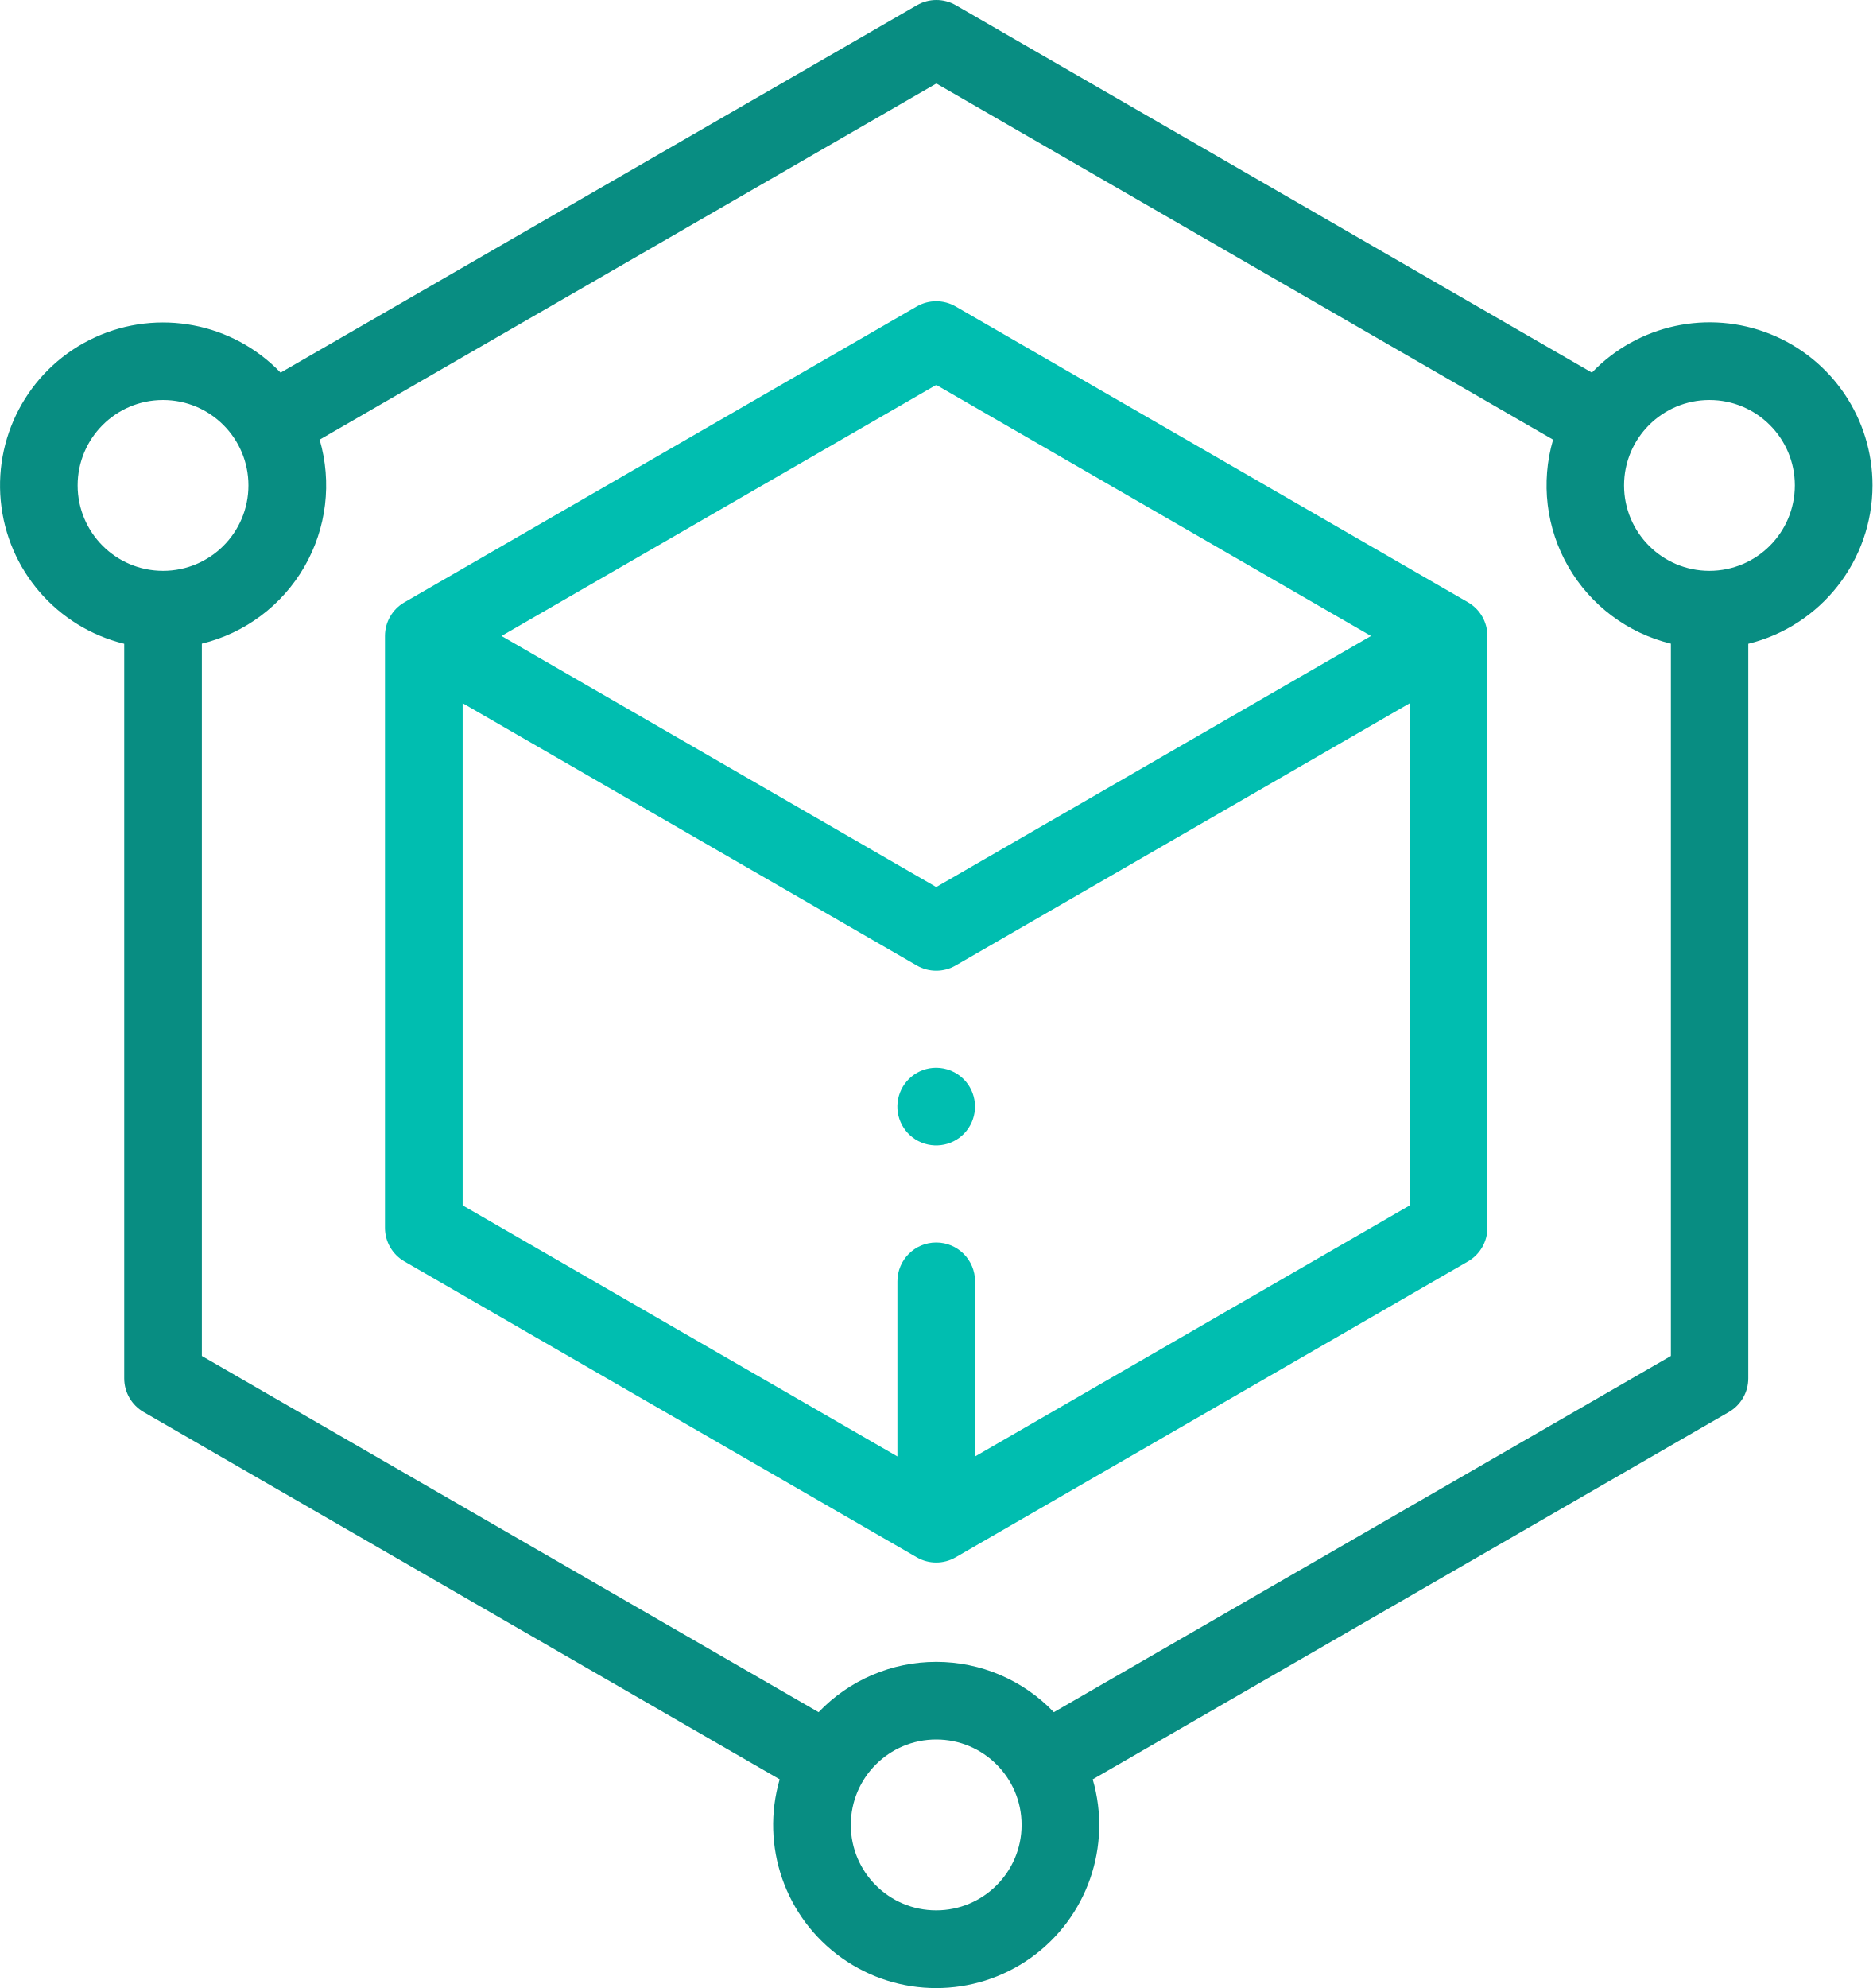
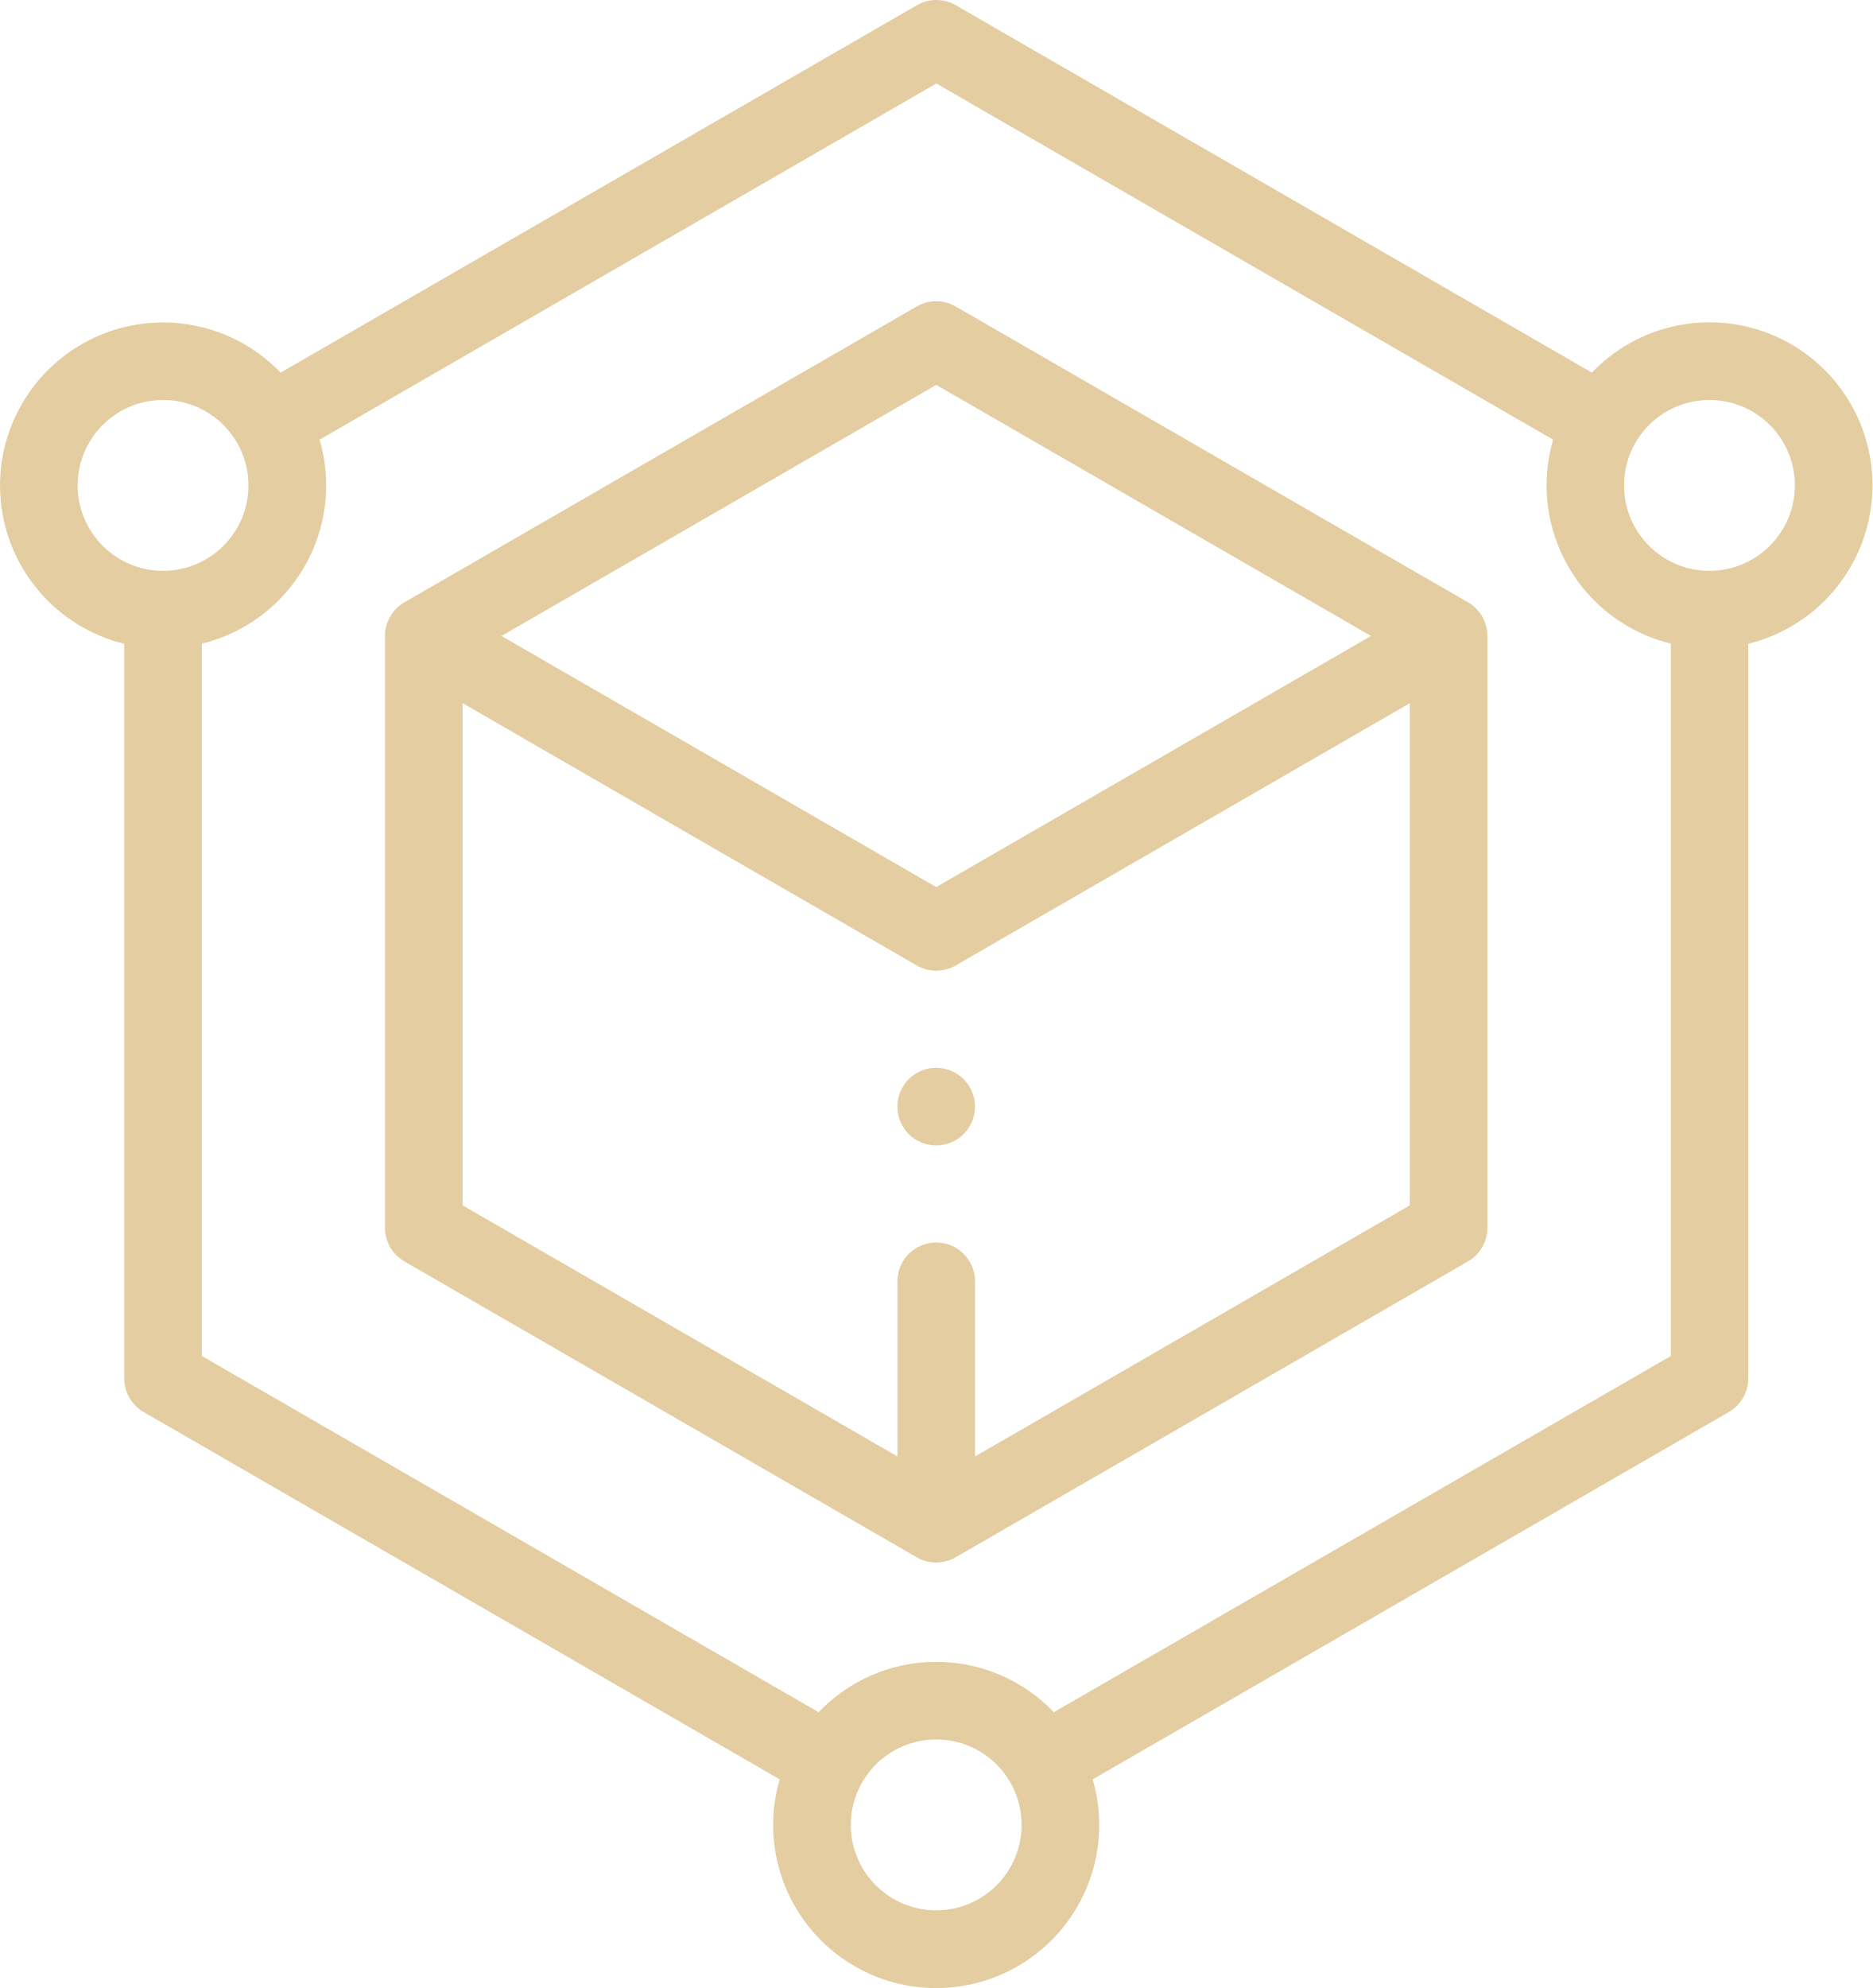
<svg xmlns="http://www.w3.org/2000/svg" width="69.943" height="74.238" viewBox="0 0 69.943 74.238">
  <g id="blockchain" transform="translate(-0.5 -0.001)">
-     <path id="Trazado_13708" data-name="Trazado 13708" d="M70.443,18.128a6.085,6.085,0,0,0-10.481-4.213L36.2.195a1.45,1.45,0,0,0-1.449,0L10.981,13.916A6.087,6.087,0,1,0,5.14,24.042V51.474a1.451,1.451,0,0,0,.725,1.256L29.623,66.447a6.09,6.09,0,1,0,11.693,0L65.078,52.73a1.45,1.45,0,0,0,.725-1.256V24.042a6.1,6.1,0,0,0,4.64-5.914Zm-67.043,0a3.19,3.19,0,1,1,3.19,3.19,3.193,3.193,0,0,1-3.19-3.19ZM35.47,71.339a3.19,3.19,0,1,1,3.19-3.19A3.193,3.193,0,0,1,35.47,71.339Zm4.394-7.4a6.075,6.075,0,0,0-8.787,0L8.04,50.637v-26.6a6.086,6.086,0,0,0,4.4-7.618l23.036-13.3,23.036,13.3a6.086,6.086,0,0,0,4.4,7.618v26.6ZM64.353,21.318a3.19,3.19,0,1,1,3.19-3.19A3.194,3.194,0,0,1,64.353,21.318Zm0,0" fill="#088d82" />
-     <path id="Trazado_13709" data-name="Trazado 13709" d="M140.142,88.827,121,77.777a1.45,1.45,0,0,0-1.449,0l-19.14,11.05a1.451,1.451,0,0,0-.725,1.256v22.1a1.45,1.45,0,0,0,.725,1.256l19.14,11.05a1.449,1.449,0,0,0,1.449,0l19.14-11.05a1.45,1.45,0,0,0,.725-1.256v-22.1A1.451,1.451,0,0,0,140.142,88.827Zm-19.865-8.12,16.24,9.376-16.24,9.376-16.239-9.376Zm1.45,40.015v-6.539a1.45,1.45,0,1,0-2.9,0v6.539l-16.24-9.376V92.594l16.965,9.795a1.449,1.449,0,0,0,1.449,0l16.965-9.795v18.752Zm0,0" transform="translate(-84.806 -66.333)" fill="#00beb0" />
-     <path id="Trazado_13710" data-name="Trazado 13710" d="M233.116,275a1.45,1.45,0,1,0,1.025.425A1.463,1.463,0,0,0,233.116,275Zm0,0" transform="translate(-197.646 -235.125)" fill="#00beb0" />
+     <path id="Trazado_13708" data-name="Trazado 13708" d="M70.443,18.128a6.085,6.085,0,0,0-10.481-4.213L36.2.195a1.45,1.45,0,0,0-1.449,0L10.981,13.916A6.087,6.087,0,1,0,5.14,24.042V51.474a1.451,1.451,0,0,0,.725,1.256L29.623,66.447a6.09,6.09,0,1,0,11.693,0L65.078,52.73a1.45,1.45,0,0,0,.725-1.256V24.042a6.1,6.1,0,0,0,4.64-5.914Zm-67.043,0a3.19,3.19,0,1,1,3.19,3.19,3.193,3.193,0,0,1-3.19-3.19ZM35.47,71.339a3.19,3.19,0,1,1,3.19-3.19A3.193,3.193,0,0,1,35.47,71.339Zm4.394-7.4a6.075,6.075,0,0,0-8.787,0L8.04,50.637v-26.6a6.086,6.086,0,0,0,4.4-7.618l23.036-13.3,23.036,13.3a6.086,6.086,0,0,0,4.4,7.618v26.6ZM64.353,21.318a3.19,3.19,0,1,1,3.19-3.19A3.194,3.194,0,0,1,64.353,21.318Zm0,0" fill="#e4cea1" />
+     <path id="Trazado_13709" data-name="Trazado 13709" d="M140.142,88.827,121,77.777a1.45,1.45,0,0,0-1.449,0l-19.14,11.05a1.451,1.451,0,0,0-.725,1.256v22.1a1.45,1.45,0,0,0,.725,1.256l19.14,11.05a1.449,1.449,0,0,0,1.449,0l19.14-11.05a1.45,1.45,0,0,0,.725-1.256v-22.1A1.451,1.451,0,0,0,140.142,88.827Zm-19.865-8.12,16.24,9.376-16.24,9.376-16.239-9.376Zm1.45,40.015v-6.539a1.45,1.45,0,1,0-2.9,0v6.539l-16.24-9.376V92.594l16.965,9.795a1.449,1.449,0,0,0,1.449,0l16.965-9.795v18.752Zm0,0" transform="translate(-84.806 -66.333)" fill="#e4cea1" />
+     <path id="Trazado_13710" data-name="Trazado 13710" d="M233.116,275a1.45,1.45,0,1,0,1.025.425A1.463,1.463,0,0,0,233.116,275Zm0,0" transform="translate(-197.646 -235.125)" fill="#e4cea1" />
  </g>
</svg>
